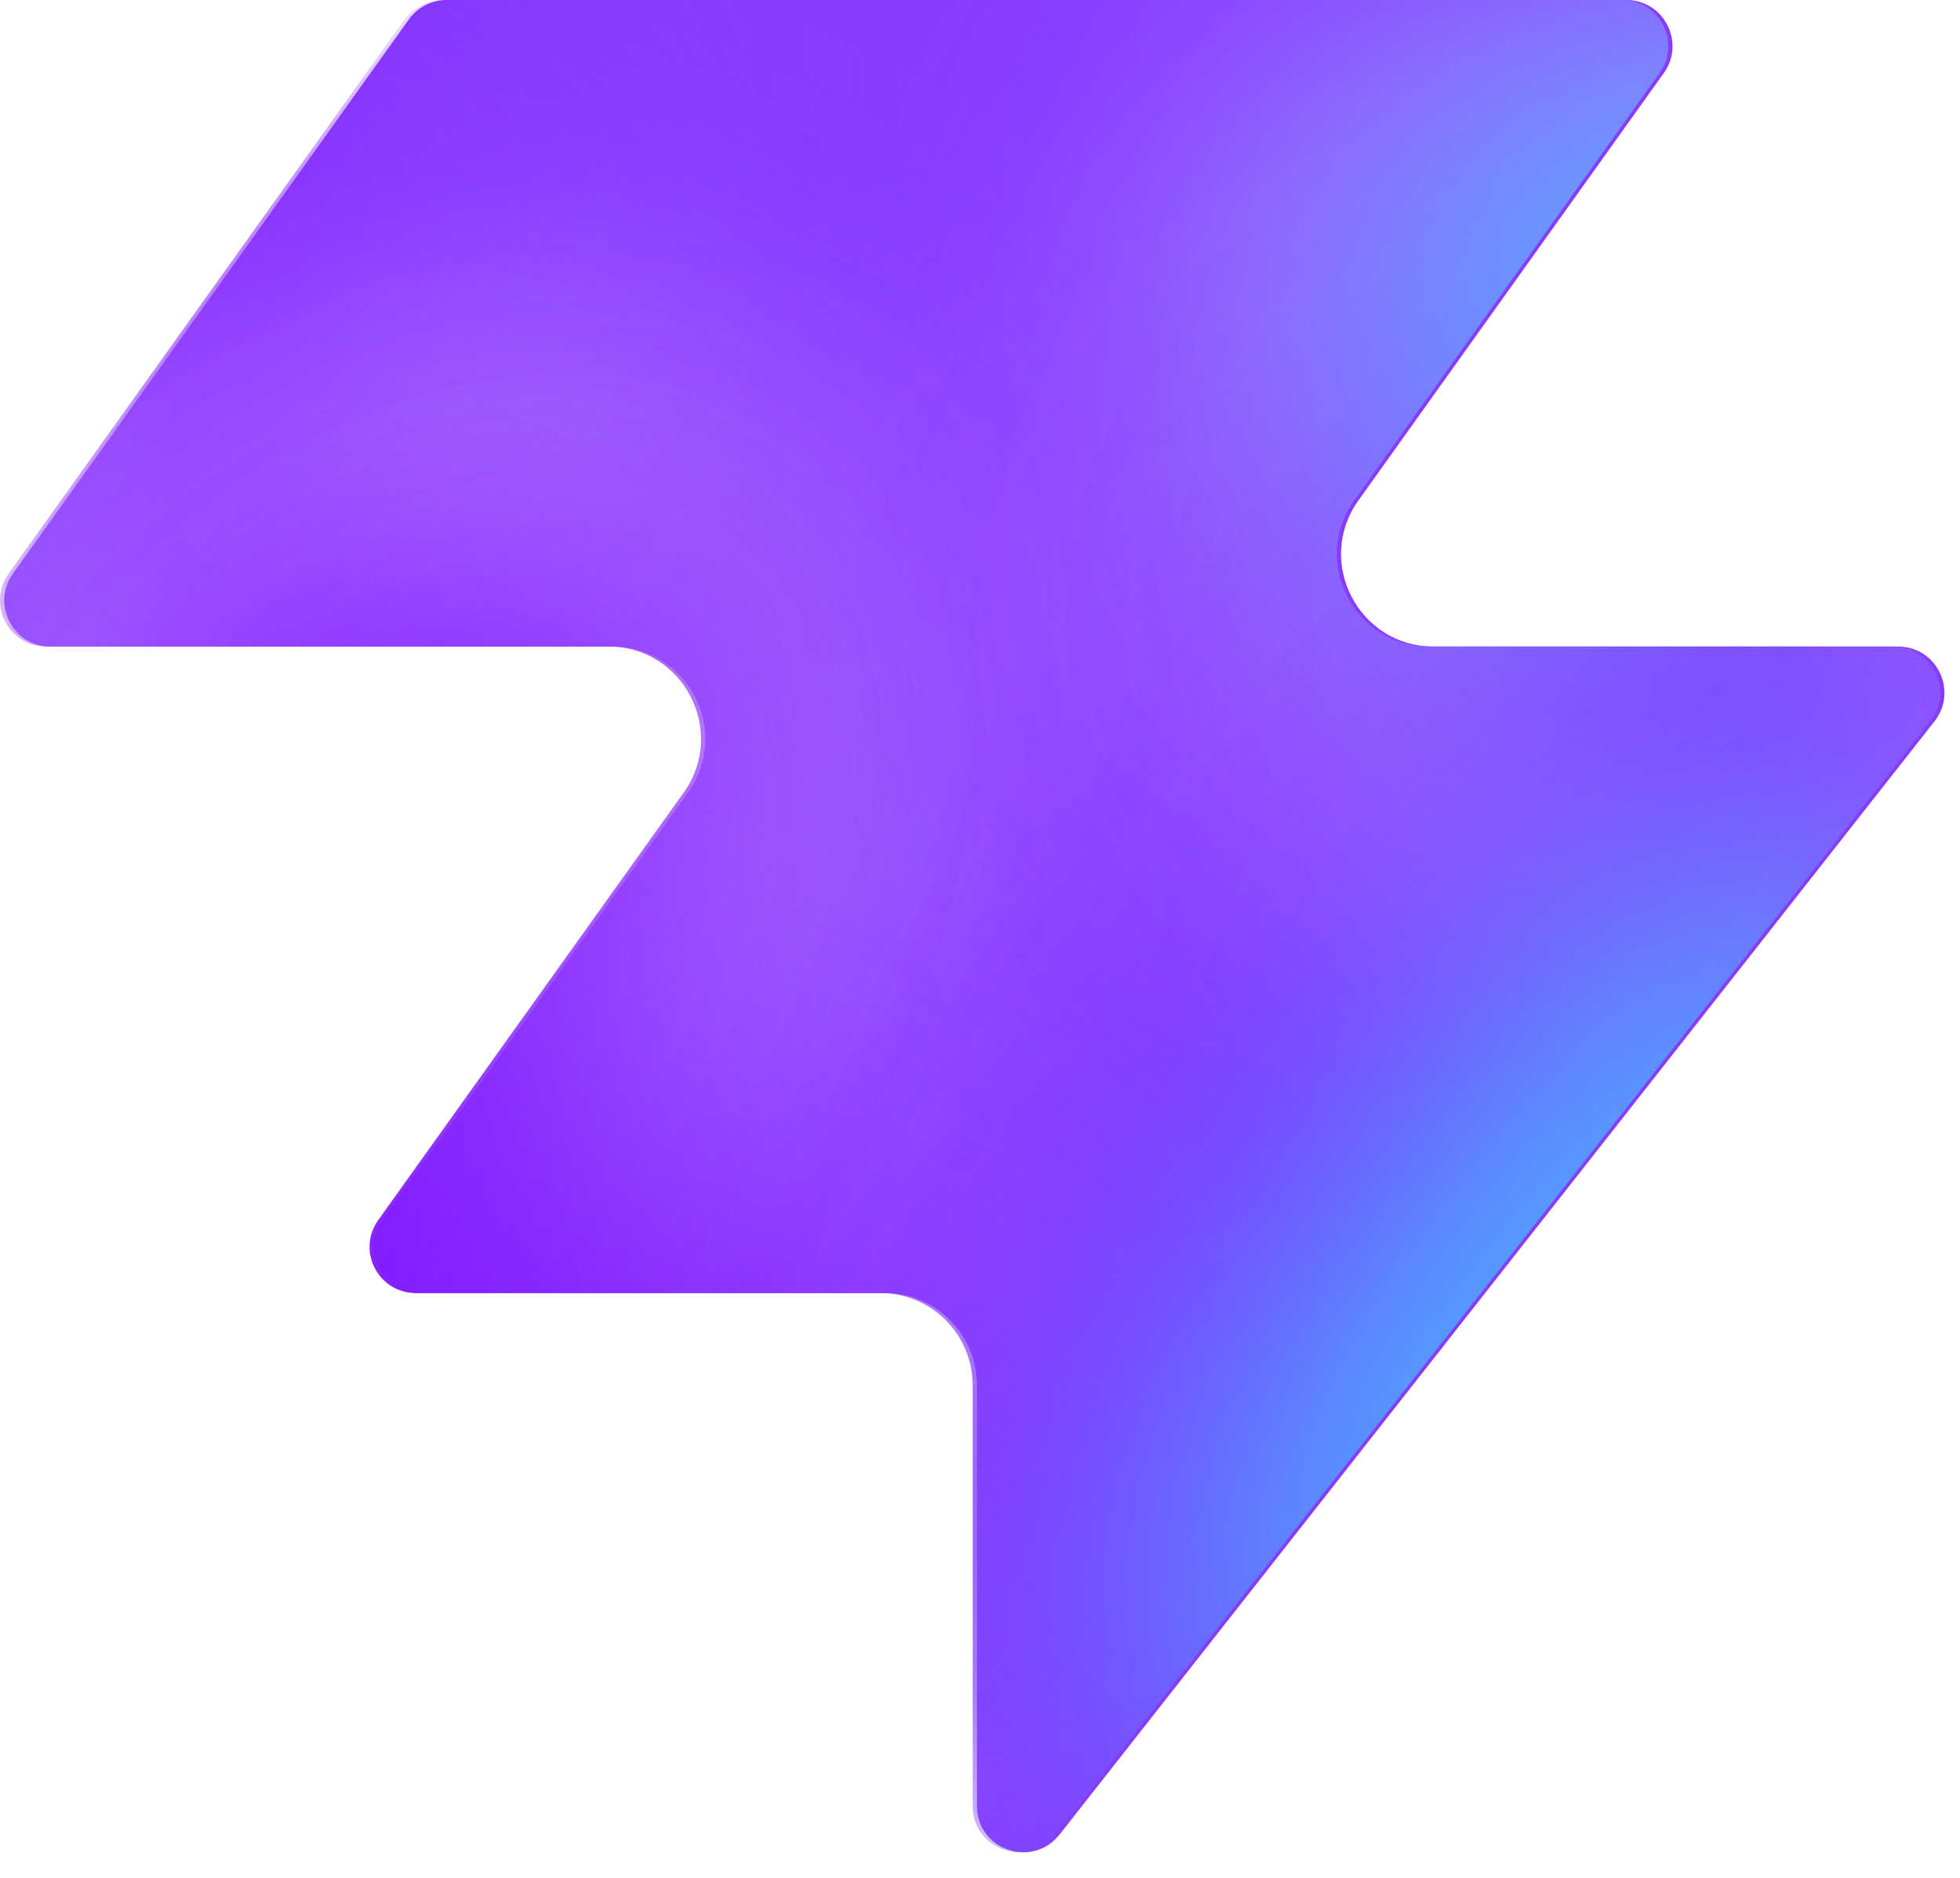
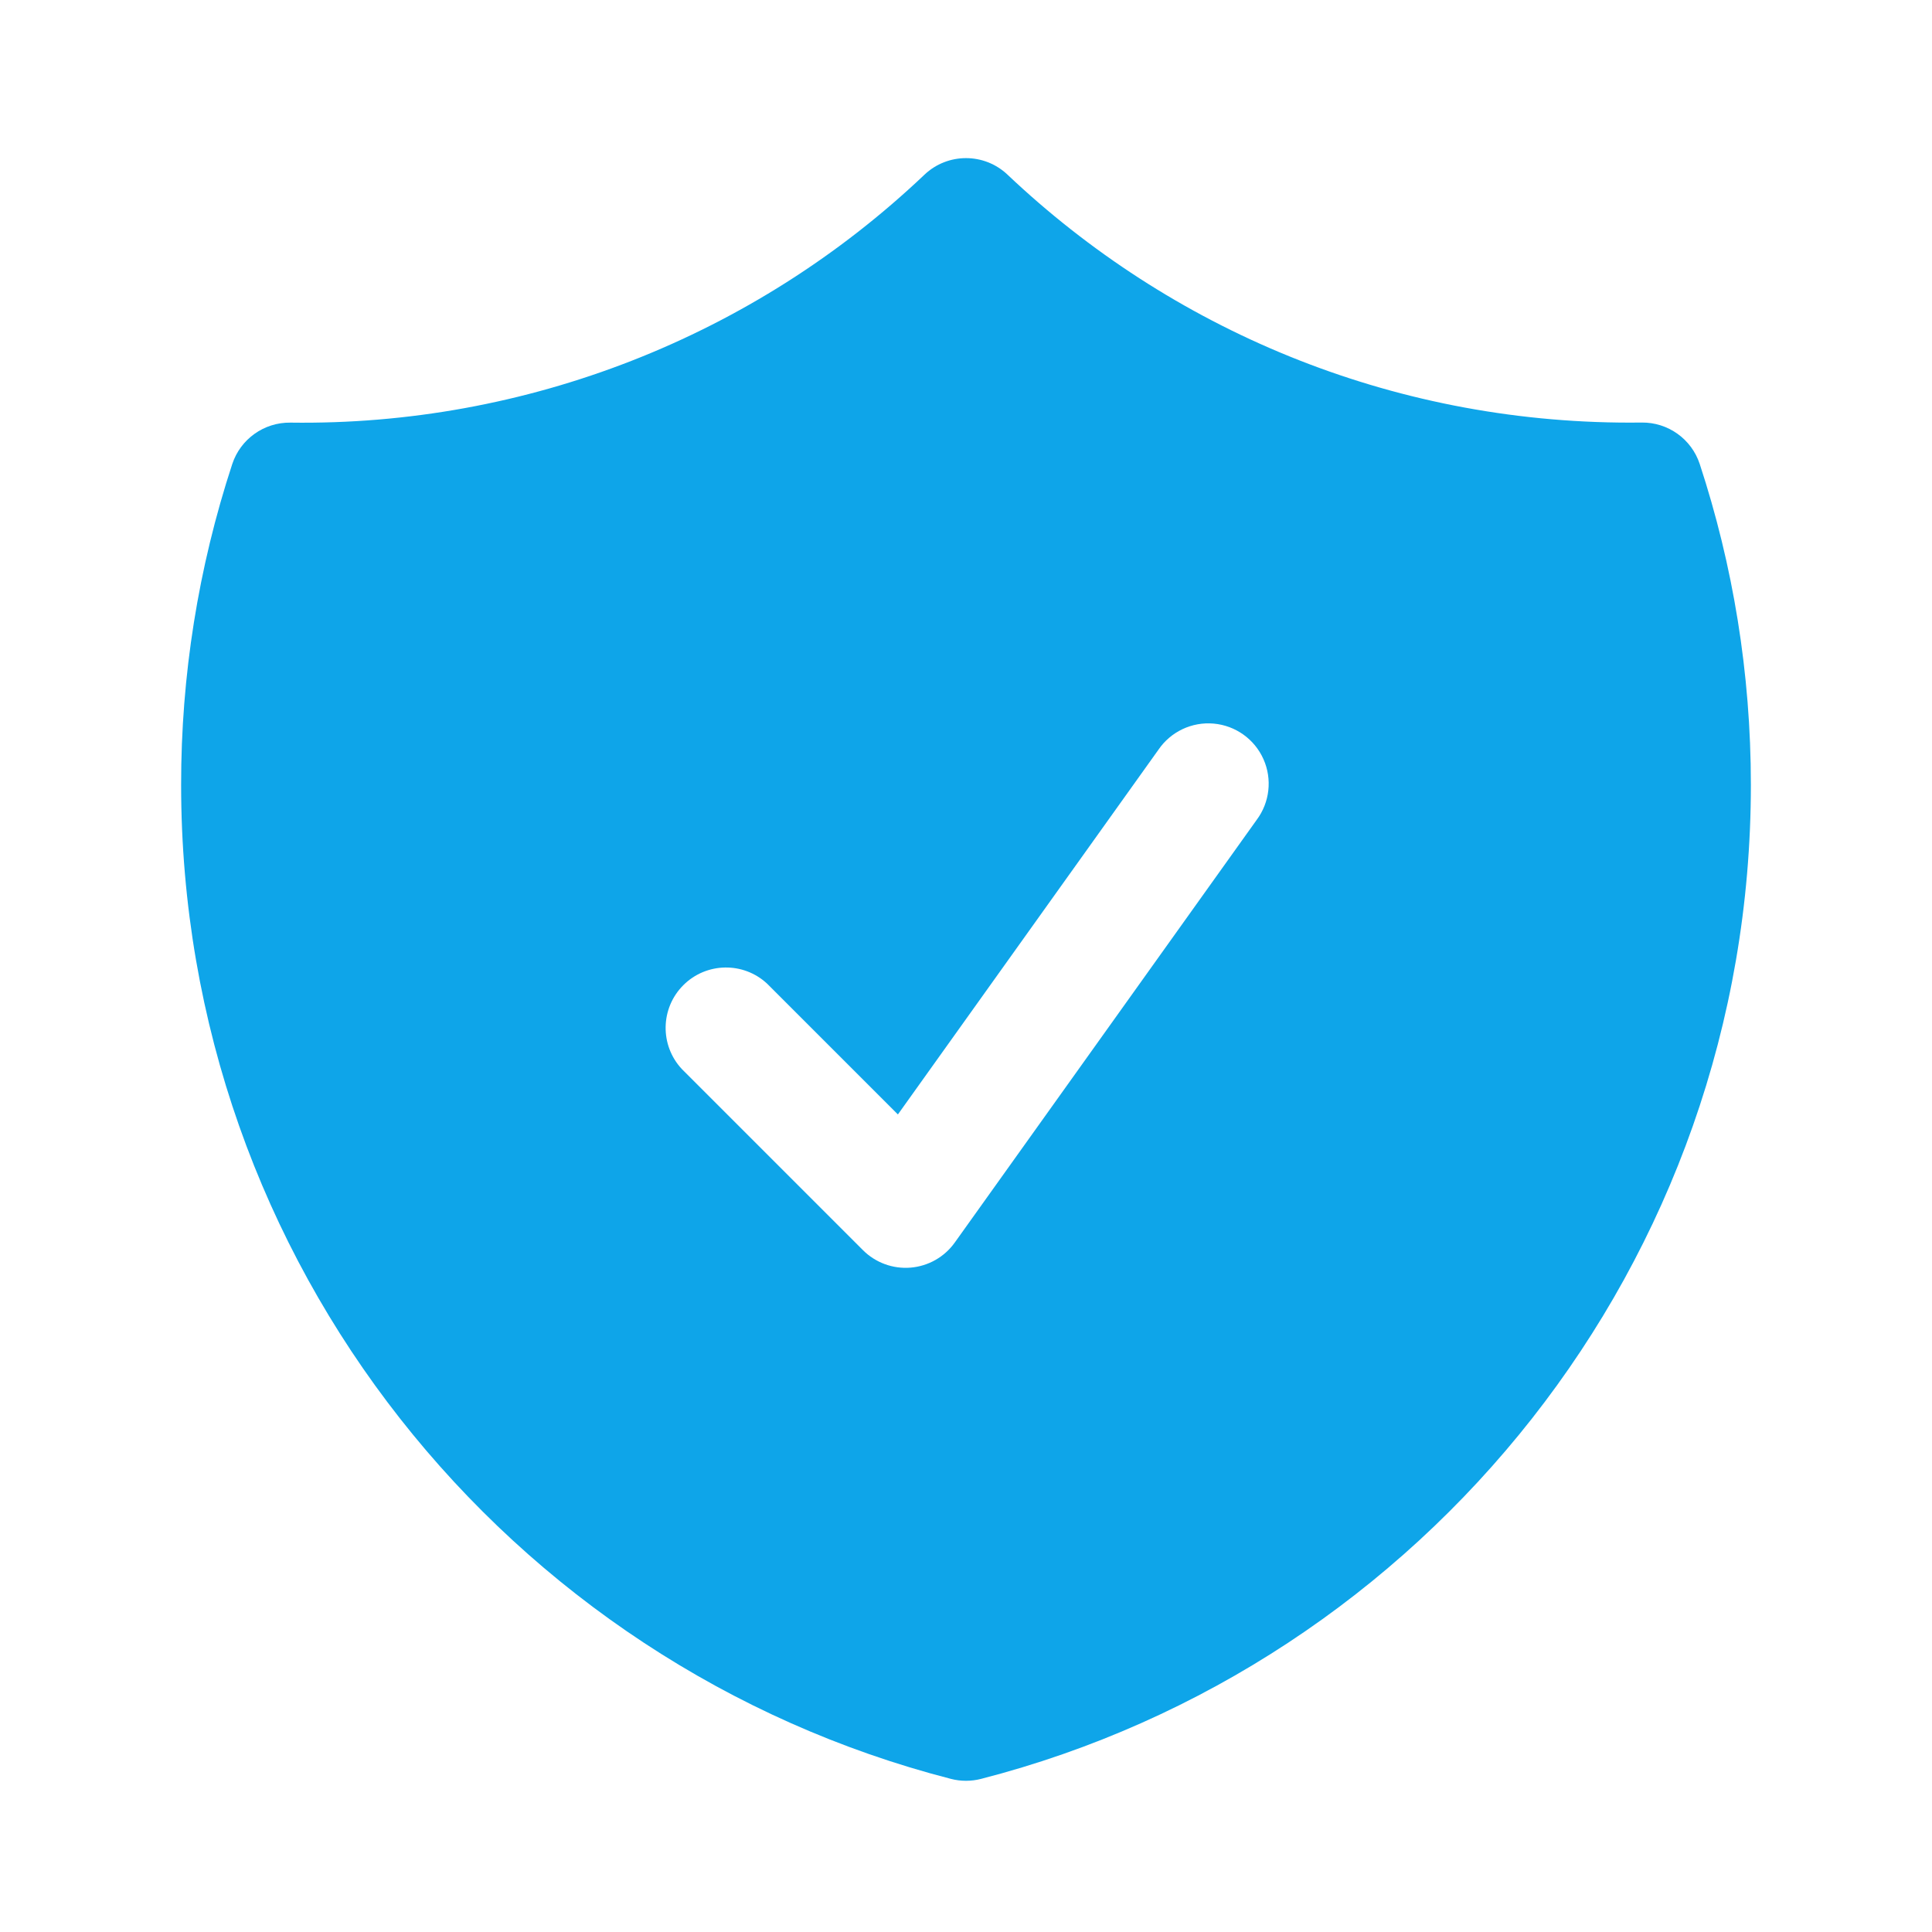
- <svg xmlns="http://www.w3.org/2000/svg" width="48" height="46" fill="none" viewBox="0 0 48 46">
-   <path fill="#863bff" d="M25.946 44.938c-.664.845-2.021.375-2.021-.698V33.937a2.26 2.26 0 0 0-2.262-2.262H10.287c-.92 0-1.456-1.04-.92-1.788l7.48-10.471c1.07-1.497 0-3.578-1.842-3.578H1.237c-.92 0-1.456-1.04-.92-1.788L10.013.474c.214-.297.556-.474.92-.474h28.894c.92 0 1.456 1.04.92 1.788l-7.48 10.471c-1.07 1.498 0 3.579 1.842 3.579h11.377c.943 0 1.473 1.088.89 1.83L25.947 44.94z" style="fill:#863bff;fill:color(display-p3 .525 .23 1);fill-opacity:1" />
-   <mask id="a" width="48" height="46" x="0" y="0" maskUnits="userSpaceOnUse" style="mask-type:alpha">
-     <path fill="#000" d="M25.842 44.938c-.664.844-2.021.375-2.021-.698V33.937a2.26 2.26 0 0 0-2.262-2.262H10.183c-.92 0-1.456-1.04-.92-1.788l7.48-10.471c1.07-1.498 0-3.579-1.842-3.579H1.133c-.92 0-1.456-1.04-.92-1.787L9.91.473c.214-.297.556-.474.92-.474h28.894c.92 0 1.456 1.04.92 1.788l-7.48 10.471c-1.07 1.498 0 3.578 1.842 3.578h11.377c.943 0 1.473 1.088.89 1.832L25.843 44.94z" style="fill:#000;fill-opacity:1" />
-   </mask>
-   <g mask="url(#a)">
-     <g filter="url(#b)">
-       <ellipse cx="5.508" cy="14.704" fill="#ede6ff" rx="5.508" ry="14.704" style="fill:#ede6ff;fill:color(display-p3 .927 .903 1);fill-opacity:1" transform="matrix(.00324 1 1 -.00324 -4.47 31.516)" />
-     </g>
-     <g filter="url(#c)">
-       <ellipse cx="10.399" cy="29.851" fill="#ede6ff" rx="10.399" ry="29.851" style="fill:#ede6ff;fill:color(display-p3 .927 .903 1);fill-opacity:1" transform="matrix(.00324 1 1 -.00324 -39.328 7.883)" />
-     </g>
-     <g filter="url(#d)">
-       <ellipse cx="5.508" cy="30.487" fill="#7e14ff" rx="5.508" ry="30.487" style="fill:#7e14ff;fill:color(display-p3 .492 .077 1);fill-opacity:1" transform="rotate(89.814 -25.913 -14.639)scale(1 -1)" />
-     </g>
-     <g filter="url(#e)">
-       <ellipse cx="5.508" cy="30.599" fill="#7e14ff" rx="5.508" ry="30.599" style="fill:#7e14ff;fill:color(display-p3 .492 .077 1);fill-opacity:1" transform="rotate(89.814 -32.644 -3.334)scale(1 -1)" />
-     </g>
-     <g filter="url(#f)">
-       <ellipse cx="5.508" cy="30.599" fill="#7e14ff" rx="5.508" ry="30.599" style="fill:#7e14ff;fill:color(display-p3 .492 .077 1);fill-opacity:1" transform="matrix(.00324 1 1 -.00324 -34.34 30.47)" />
-     </g>
-     <g filter="url(#g)">
-       <ellipse cx="14.072" cy="22.078" fill="#ede6ff" rx="14.072" ry="22.078" style="fill:#ede6ff;fill:color(display-p3 .927 .903 1);fill-opacity:1" transform="rotate(93.35 24.506 48.493)scale(-1 1)" />
-     </g>
-     <g filter="url(#h)">
-       <ellipse cx="3.47" cy="21.501" fill="#7e14ff" rx="3.47" ry="21.501" style="fill:#7e14ff;fill:color(display-p3 .492 .077 1);fill-opacity:1" transform="rotate(89.009 28.708 47.59)scale(-1 1)" />
-     </g>
-     <g filter="url(#i)">
-       <ellipse cx="3.47" cy="21.501" fill="#7e14ff" rx="3.47" ry="21.501" style="fill:#7e14ff;fill:color(display-p3 .492 .077 1);fill-opacity:1" transform="rotate(89.009 28.708 47.59)scale(-1 1)" />
-     </g>
-     <g filter="url(#j)">
-       <ellipse cx=".387" cy="8.972" fill="#7e14ff" rx="4.407" ry="29.108" style="fill:#7e14ff;fill:color(display-p3 .492 .077 1);fill-opacity:1" transform="rotate(39.51 .387 8.972)" />
-     </g>
-     <g filter="url(#k)">
-       <ellipse cx="47.523" cy="-6.092" fill="#7e14ff" rx="4.407" ry="29.108" style="fill:#7e14ff;fill:color(display-p3 .492 .077 1);fill-opacity:1" transform="rotate(37.892 47.523 -6.092)" />
-     </g>
-     <g filter="url(#l)">
-       <ellipse cx="41.412" cy="6.333" fill="#47bfff" rx="5.971" ry="9.665" style="fill:#47bfff;fill:color(display-p3 .28 .748 1);fill-opacity:1" transform="rotate(37.892 41.412 6.333)" />
-     </g>
-     <g filter="url(#m)">
-       <ellipse cx="-1.879" cy="38.332" fill="#7e14ff" rx="4.407" ry="29.108" style="fill:#7e14ff;fill:color(display-p3 .492 .077 1);fill-opacity:1" transform="rotate(37.892 -1.88 38.332)" />
-     </g>
-     <g filter="url(#n)">
-       <ellipse cx="-1.879" cy="38.332" fill="#7e14ff" rx="4.407" ry="29.108" style="fill:#7e14ff;fill:color(display-p3 .492 .077 1);fill-opacity:1" transform="rotate(37.892 -1.88 38.332)" />
-     </g>
-     <g filter="url(#o)">
-       <ellipse cx="35.651" cy="29.907" fill="#7e14ff" rx="4.407" ry="29.108" style="fill:#7e14ff;fill:color(display-p3 .492 .077 1);fill-opacity:1" transform="rotate(37.892 35.651 29.907)" />
-     </g>
-     <g filter="url(#p)">
-       <ellipse cx="38.418" cy="32.4" fill="#47bfff" rx="5.971" ry="15.297" style="fill:#47bfff;fill:color(display-p3 .28 .748 1);fill-opacity:1" transform="rotate(37.892 38.418 32.4)" />
-     </g>
-   </g>
-   <defs>
-     <filter id="b" width="60.045" height="41.654" x="-19.77" y="16.149" color-interpolation-filters="sRGB" filterUnits="userSpaceOnUse">
-       <feFlood flood-opacity="0" result="BackgroundImageFix" />
-       <feBlend in="SourceGraphic" in2="BackgroundImageFix" result="shape" />
-       <feGaussianBlur result="effect1_foregroundBlur_2002_17158" stdDeviation="7.659" />
-     </filter>
-     <filter id="c" width="90.34" height="51.437" x="-54.613" y="-7.533" color-interpolation-filters="sRGB" filterUnits="userSpaceOnUse">
-       <feFlood flood-opacity="0" result="BackgroundImageFix" />
-       <feBlend in="SourceGraphic" in2="BackgroundImageFix" result="shape" />
-       <feGaussianBlur result="effect1_foregroundBlur_2002_17158" stdDeviation="7.659" />
-     </filter>
-     <filter id="d" width="79.355" height="29.4" x="-49.64" y="2.03" color-interpolation-filters="sRGB" filterUnits="userSpaceOnUse">
-       <feFlood flood-opacity="0" result="BackgroundImageFix" />
-       <feBlend in="SourceGraphic" in2="BackgroundImageFix" result="shape" />
-       <feGaussianBlur result="effect1_foregroundBlur_2002_17158" stdDeviation="4.596" />
-     </filter>
-     <filter id="e" width="79.579" height="29.4" x="-45.045" y="20.029" color-interpolation-filters="sRGB" filterUnits="userSpaceOnUse">
-       <feFlood flood-opacity="0" result="BackgroundImageFix" />
-       <feBlend in="SourceGraphic" in2="BackgroundImageFix" result="shape" />
-       <feGaussianBlur result="effect1_foregroundBlur_2002_17158" stdDeviation="4.596" />
-     </filter>
-     <filter id="f" width="79.579" height="29.4" x="-43.513" y="21.178" color-interpolation-filters="sRGB" filterUnits="userSpaceOnUse">
-       <feFlood flood-opacity="0" result="BackgroundImageFix" />
-       <feBlend in="SourceGraphic" in2="BackgroundImageFix" result="shape" />
-       <feGaussianBlur result="effect1_foregroundBlur_2002_17158" stdDeviation="4.596" />
-     </filter>
-     <filter id="g" width="74.749" height="58.852" x="15.756" y="-17.901" color-interpolation-filters="sRGB" filterUnits="userSpaceOnUse">
-       <feFlood flood-opacity="0" result="BackgroundImageFix" />
-       <feBlend in="SourceGraphic" in2="BackgroundImageFix" result="shape" />
-       <feGaussianBlur result="effect1_foregroundBlur_2002_17158" stdDeviation="7.659" />
-     </filter>
-     <filter id="h" width="61.377" height="25.362" x="23.548" y="2.284" color-interpolation-filters="sRGB" filterUnits="userSpaceOnUse">
-       <feFlood flood-opacity="0" result="BackgroundImageFix" />
-       <feBlend in="SourceGraphic" in2="BackgroundImageFix" result="shape" />
-       <feGaussianBlur result="effect1_foregroundBlur_2002_17158" stdDeviation="4.596" />
-     </filter>
-     <filter id="i" width="61.377" height="25.362" x="23.548" y="2.284" color-interpolation-filters="sRGB" filterUnits="userSpaceOnUse">
-       <feFlood flood-opacity="0" result="BackgroundImageFix" />
-       <feBlend in="SourceGraphic" in2="BackgroundImageFix" result="shape" />
-       <feGaussianBlur result="effect1_foregroundBlur_2002_17158" stdDeviation="4.596" />
-     </filter>
-     <filter id="j" width="56.045" height="63.649" x="-27.636" y="-22.853" color-interpolation-filters="sRGB" filterUnits="userSpaceOnUse">
-       <feFlood flood-opacity="0" result="BackgroundImageFix" />
-       <feBlend in="SourceGraphic" in2="BackgroundImageFix" result="shape" />
-       <feGaussianBlur result="effect1_foregroundBlur_2002_17158" stdDeviation="4.596" />
-     </filter>
-     <filter id="k" width="54.814" height="64.646" x="20.116" y="-38.415" color-interpolation-filters="sRGB" filterUnits="userSpaceOnUse">
-       <feFlood flood-opacity="0" result="BackgroundImageFix" />
-       <feBlend in="SourceGraphic" in2="BackgroundImageFix" result="shape" />
-       <feGaussianBlur result="effect1_foregroundBlur_2002_17158" stdDeviation="4.596" />
-     </filter>
-     <filter id="l" width="33.541" height="35.313" x="24.641" y="-11.323" color-interpolation-filters="sRGB" filterUnits="userSpaceOnUse">
-       <feFlood flood-opacity="0" result="BackgroundImageFix" />
-       <feBlend in="SourceGraphic" in2="BackgroundImageFix" result="shape" />
-       <feGaussianBlur result="effect1_foregroundBlur_2002_17158" stdDeviation="4.596" />
-     </filter>
-     <filter id="m" width="54.814" height="64.646" x="-29.286" y="6.009" color-interpolation-filters="sRGB" filterUnits="userSpaceOnUse">
-       <feFlood flood-opacity="0" result="BackgroundImageFix" />
-       <feBlend in="SourceGraphic" in2="BackgroundImageFix" result="shape" />
-       <feGaussianBlur result="effect1_foregroundBlur_2002_17158" stdDeviation="4.596" />
-     </filter>
-     <filter id="n" width="54.814" height="64.646" x="-29.286" y="6.009" color-interpolation-filters="sRGB" filterUnits="userSpaceOnUse">
-       <feFlood flood-opacity="0" result="BackgroundImageFix" />
-       <feBlend in="SourceGraphic" in2="BackgroundImageFix" result="shape" />
-       <feGaussianBlur result="effect1_foregroundBlur_2002_17158" stdDeviation="4.596" />
-     </filter>
-     <filter id="o" width="54.814" height="64.646" x="8.244" y="-2.416" color-interpolation-filters="sRGB" filterUnits="userSpaceOnUse">
-       <feFlood flood-opacity="0" result="BackgroundImageFix" />
-       <feBlend in="SourceGraphic" in2="BackgroundImageFix" result="shape" />
-       <feGaussianBlur result="effect1_foregroundBlur_2002_17158" stdDeviation="4.596" />
-     </filter>
-     <filter id="p" width="39.409" height="43.623" x="18.713" y="10.588" color-interpolation-filters="sRGB" filterUnits="userSpaceOnUse">
-       <feFlood flood-opacity="0" result="BackgroundImageFix" />
-       <feBlend in="SourceGraphic" in2="BackgroundImageFix" result="shape" />
-       <feGaussianBlur result="effect1_foregroundBlur_2002_17158" stdDeviation="4.596" />
-     </filter>
-   </defs>
+ <svg xmlns="http://www.w3.org/2000/svg" viewBox="0 0 24 24" width="32" height="32">
+   <path fill="#0ea5e9" fill-rule="evenodd" clip-rule="evenodd" d="M12.516 2.17a.75.75 0 0 0-1.032 0 11.209 11.209 0 0 1-7.877 3.08.75.75 0 0 0-.722.515A12.74 12.74 0 0 0 2.25 9.75c0 5.942 4.064 10.933 9.563 12.348a.75.75 0 0 0 .374 0c5.499-1.415 9.563-6.406 9.563-12.348 0-1.39-.223-2.73-.635-3.985a.75.75 0 0 0-.722-.516l-.143.001c-2.996 0-5.717-1.17-7.734-3.08Zm3.094 8.016a.75.75 0 1 0-1.22-.872l-3.236 4.53L9.53 12.22a.75.75 0 0 0-1.06 1.06l2.25 2.25a.75.75 0 0 0 1.14-.094l3.75-5.25Z" />
</svg>
